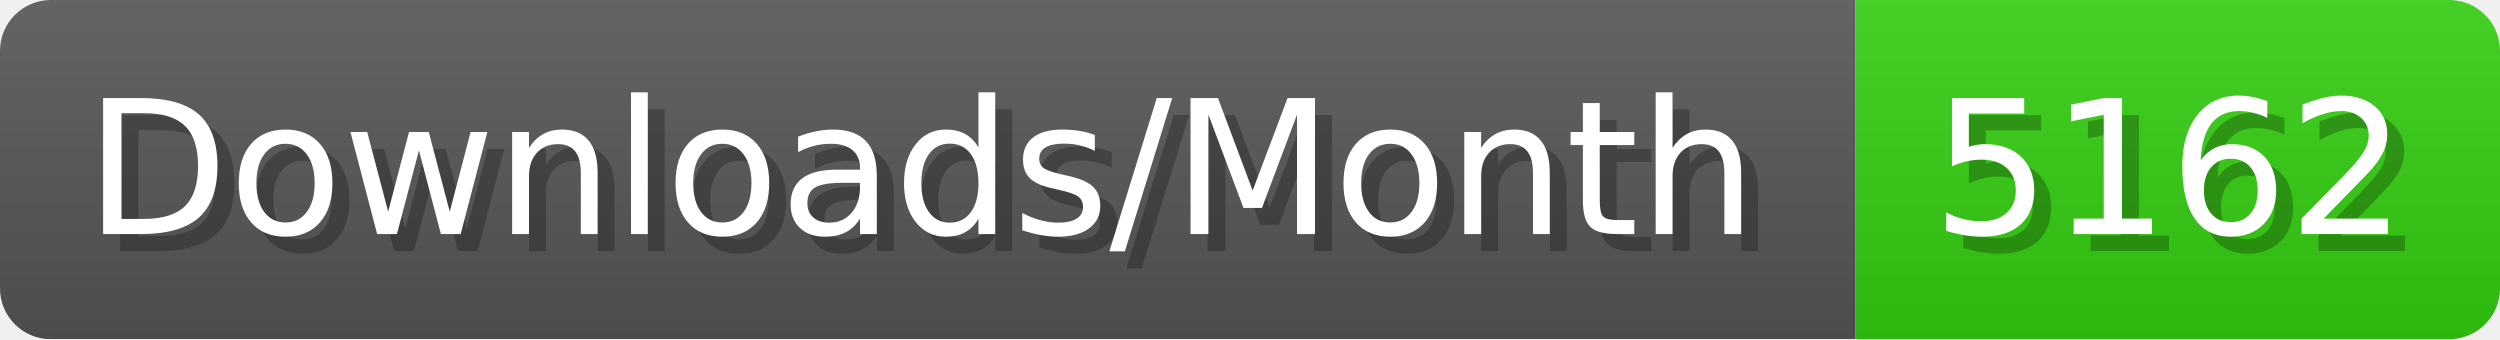
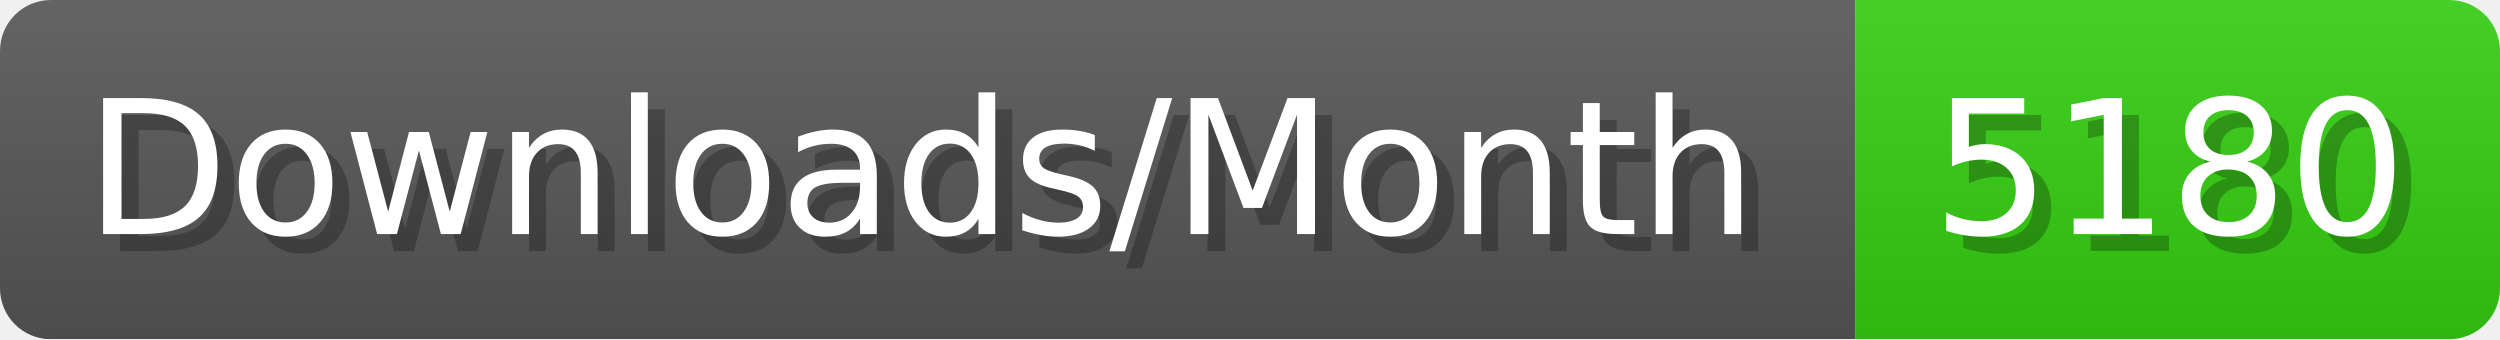
- <svg xmlns="http://www.w3.org/2000/svg" width="147.4" height="20" viewBox="0 0 1474 200" role="img" aria-label="Downloads/Month: 5162">
+ <svg xmlns="http://www.w3.org/2000/svg" width="147.4" height="20" viewBox="0 0 1474 200" role="img" aria-label="Downloads/Month: 5180">
  <linearGradient id="YlXUI" x2="0" y2="100%">
    <stop offset="0" stop-opacity=".1" stop-color="#EEE" />
    <stop offset="1" stop-opacity=".1" />
  </linearGradient>
  <mask id="JHhop">
    <rect width="1474" height="200" rx="30" fill="#FFF" />
  </mask>
  <g mask="url(#JHhop)">
    <rect width="1094" height="200" fill="#555" />
    <rect width="380" height="200" fill="#3C1" x="1094" />
    <rect width="1474" height="200" fill="url(#YlXUI)" />
  </g>
  <g aria-hidden="true" fill="#fff" text-anchor="start" font-family="Verdana,DejaVu Sans,sans-serif" font-size="110">
    <text x="60" y="148" textLength="994" fill="#000" opacity="0.25">Downloads/Month</text>
    <text x="50" y="138" textLength="994">Downloads/Month</text>
-     <text x="1149" y="148" textLength="280" fill="#000" opacity="0.25">5162</text>
-     <text x="1139" y="138" textLength="280">5162</text>
+     <text x="1149" y="148" textLength="280" fill="#000" opacity="0.25">5180</text>
+     <text x="1139" y="138" textLength="280">5180</text>
  </g>
</svg>
